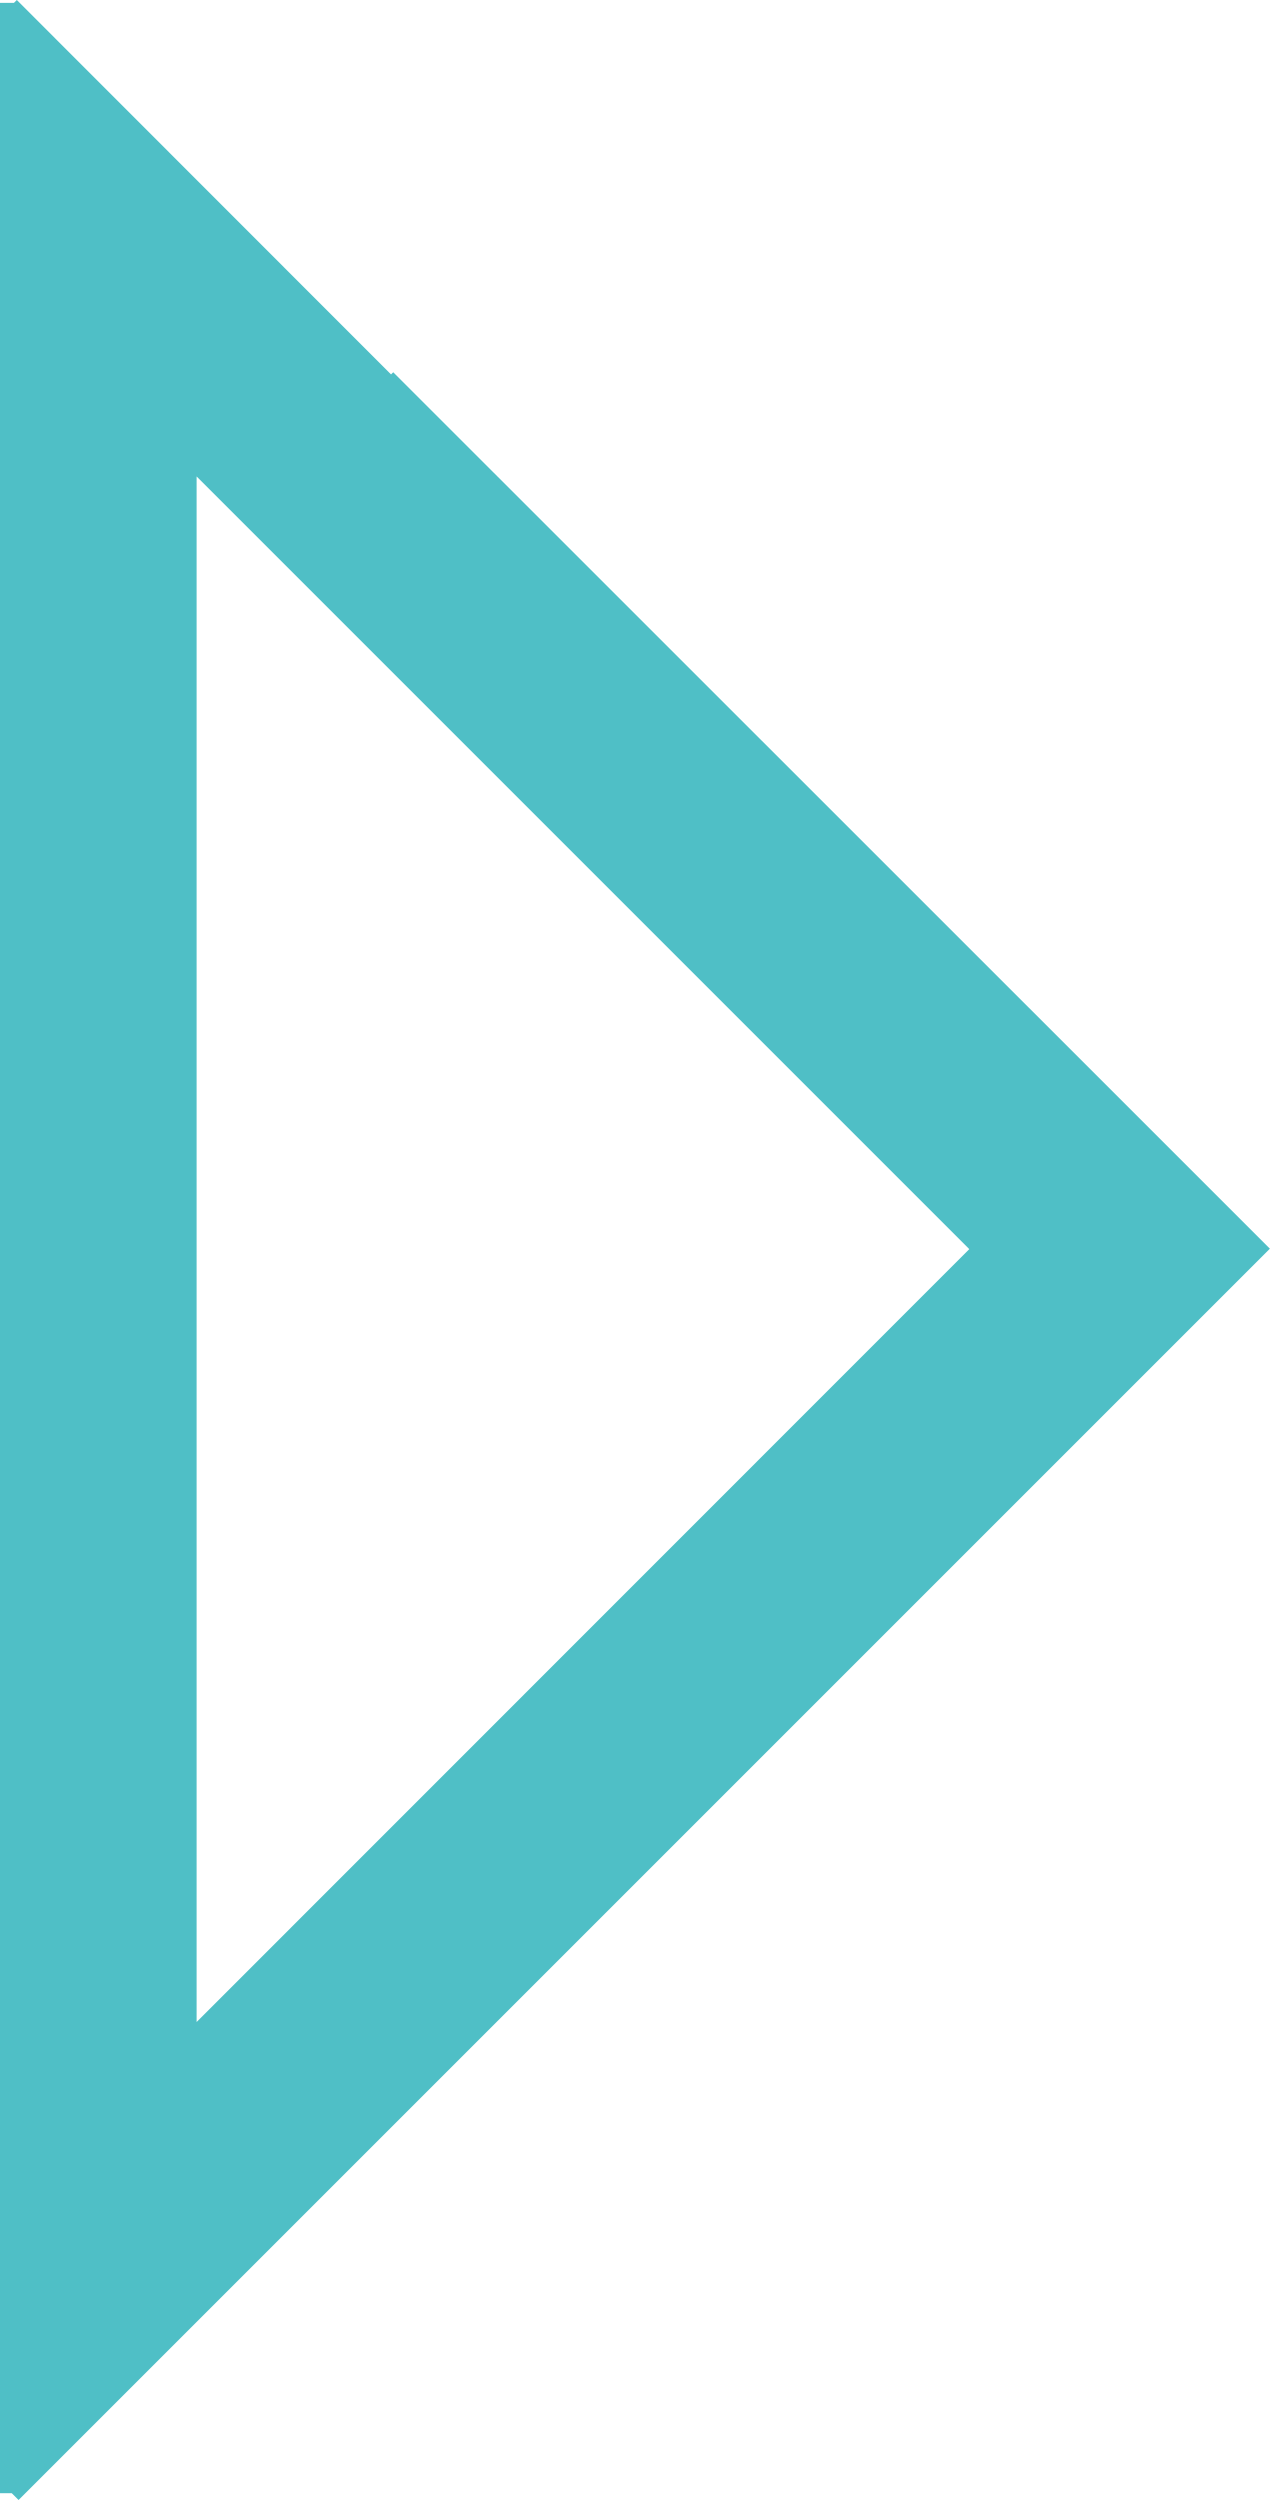
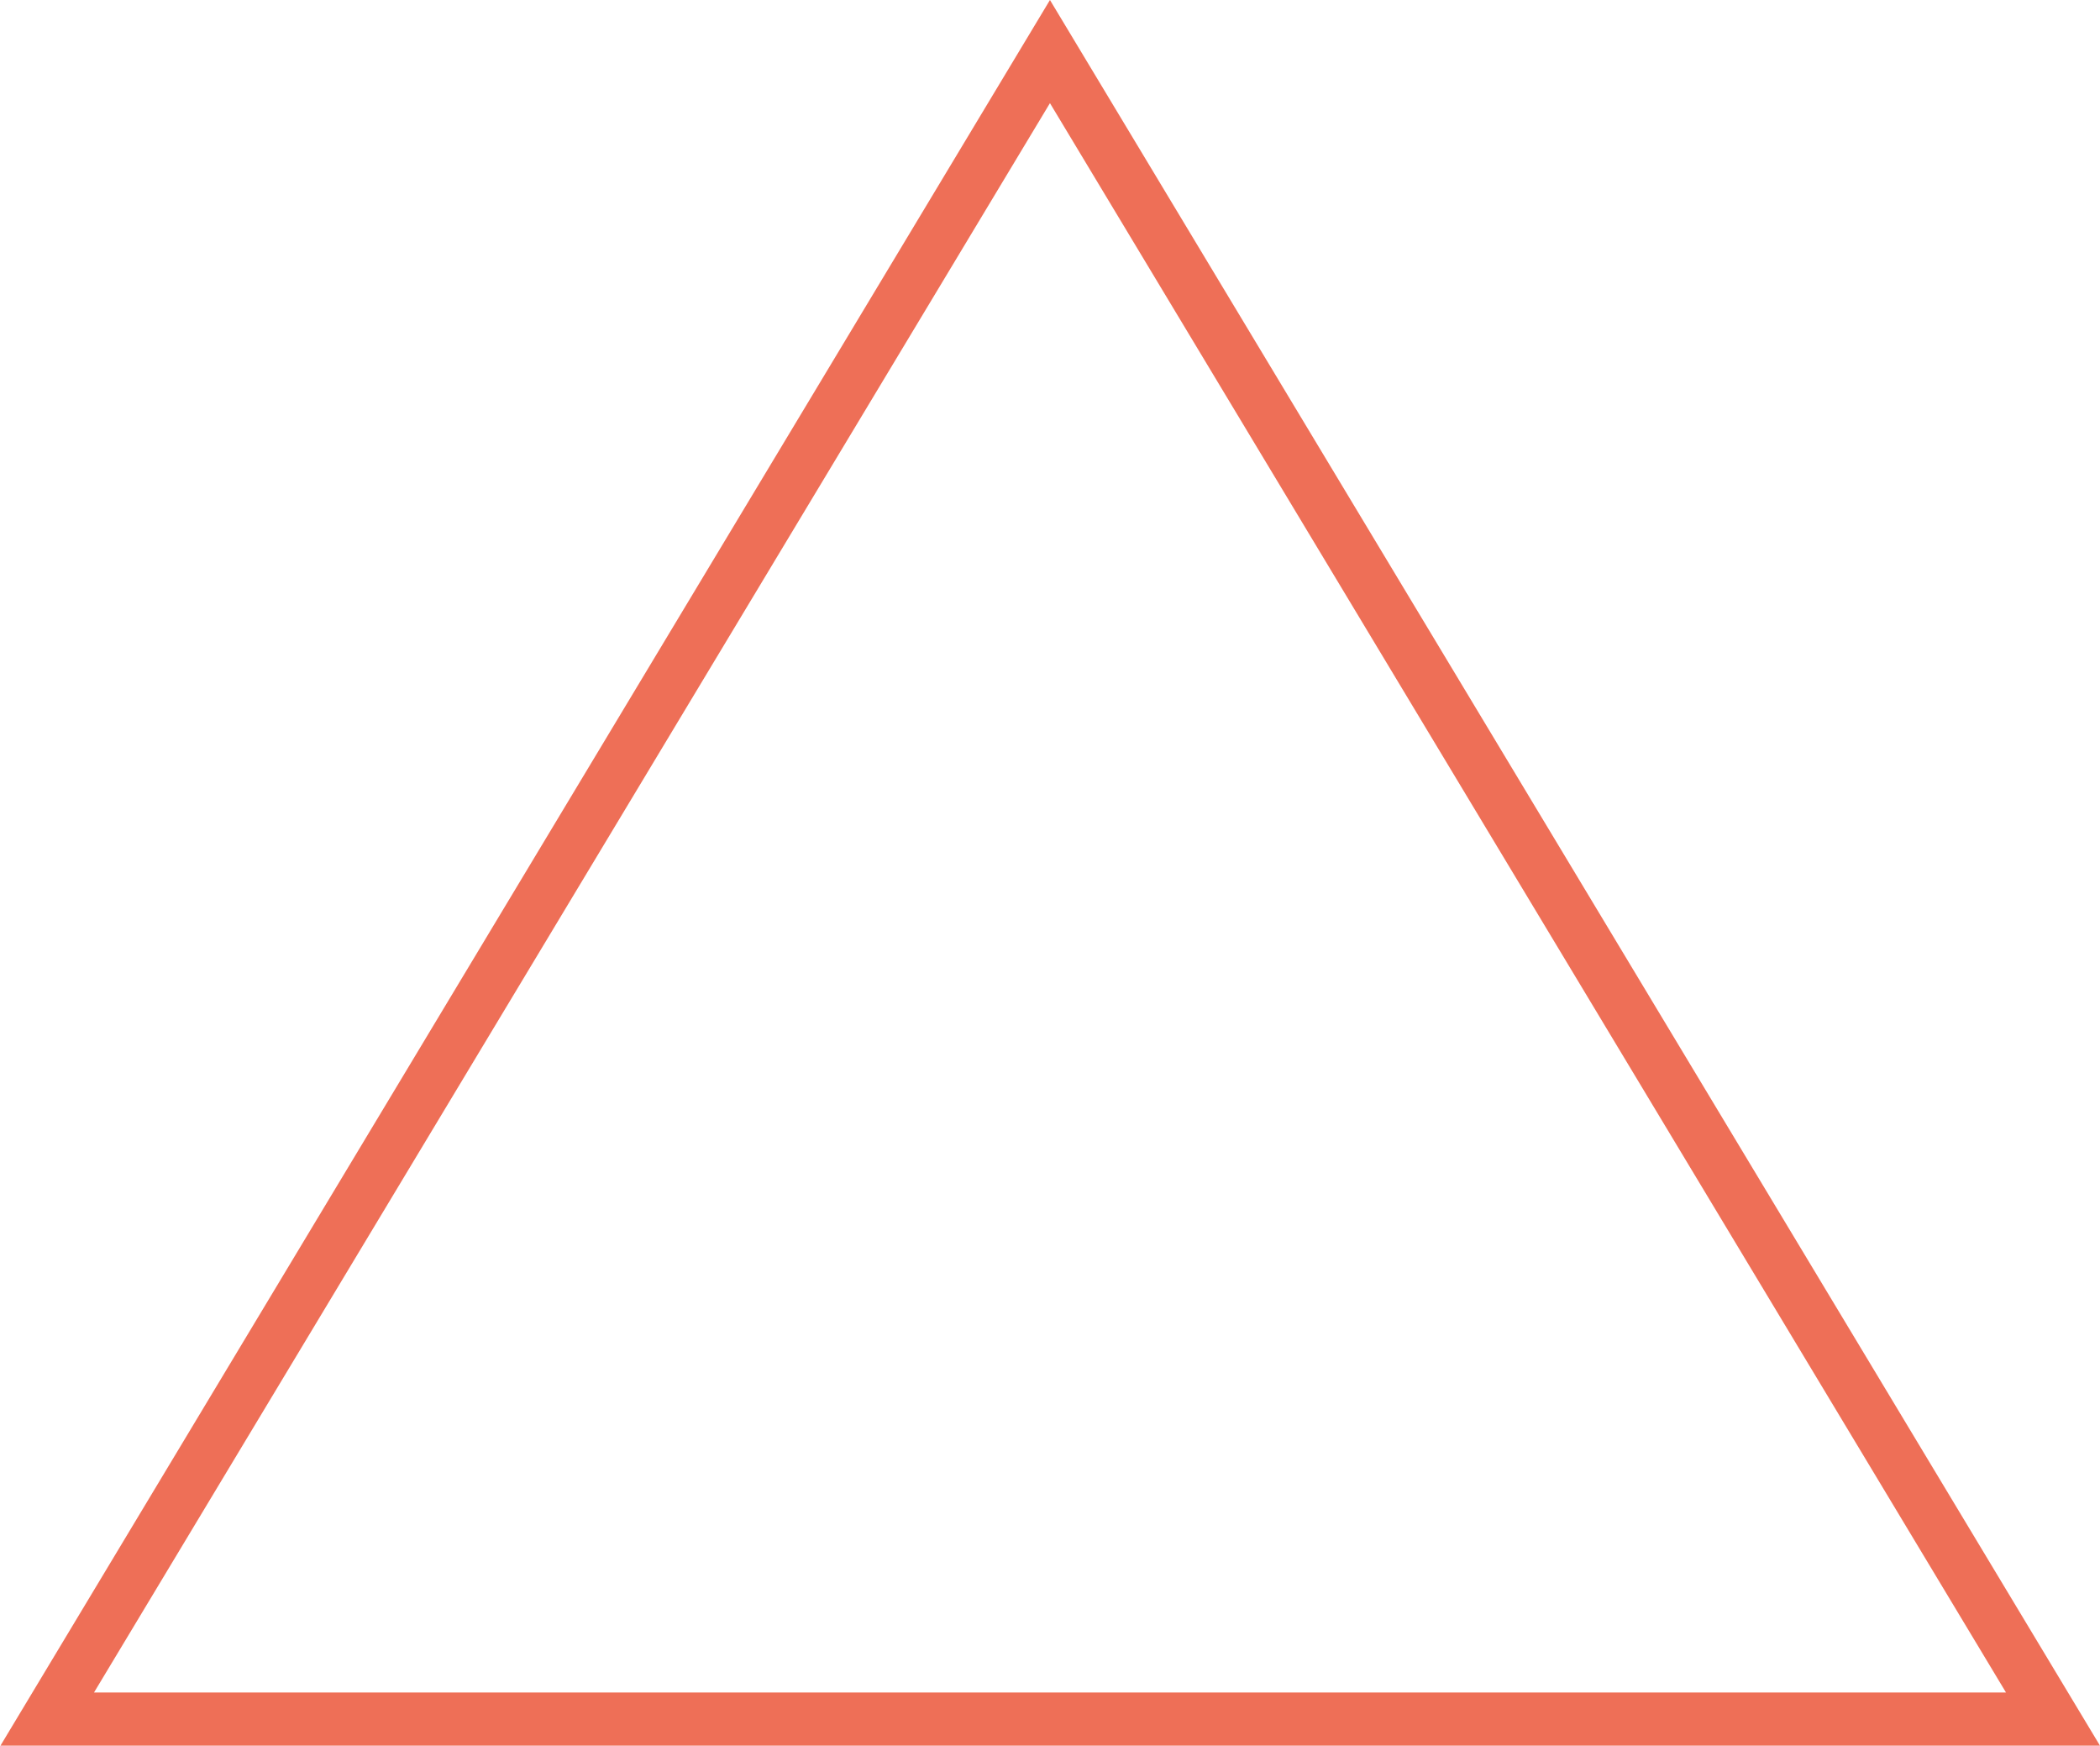
- <svg xmlns="http://www.w3.org/2000/svg" id="Layer_1" data-name="Layer 1" viewBox="0 0 58.15 114.44">
+ <svg xmlns="http://www.w3.org/2000/svg" id="Layer_1" data-name="Layer 1" viewBox="0 0 237.05 197">
  <defs>
-     <style>.cls-1{fill:#4fbfc6;}</style>
+     <style>.cls-1{fill:#ee6f57;}</style>
  </defs>
-   <path class="cls-1" d="M579.85,270.31l26.83-26.83,0,0,30.45-30.45L597,172.91l-.1.1-17.13-17.14-.13.13H579V270h.54ZM588,177.68l35.37,35.37-1,1L588,248.43Z" transform="translate(-579 -155.87)" />
+   <path class="cls-1" d="M856.47,298.64,964.39,478H748.56L856.47,298.64m0-11.64L738,484H975L856.47,287Z" transform="translate(-737.95 -287)" />
</svg>
